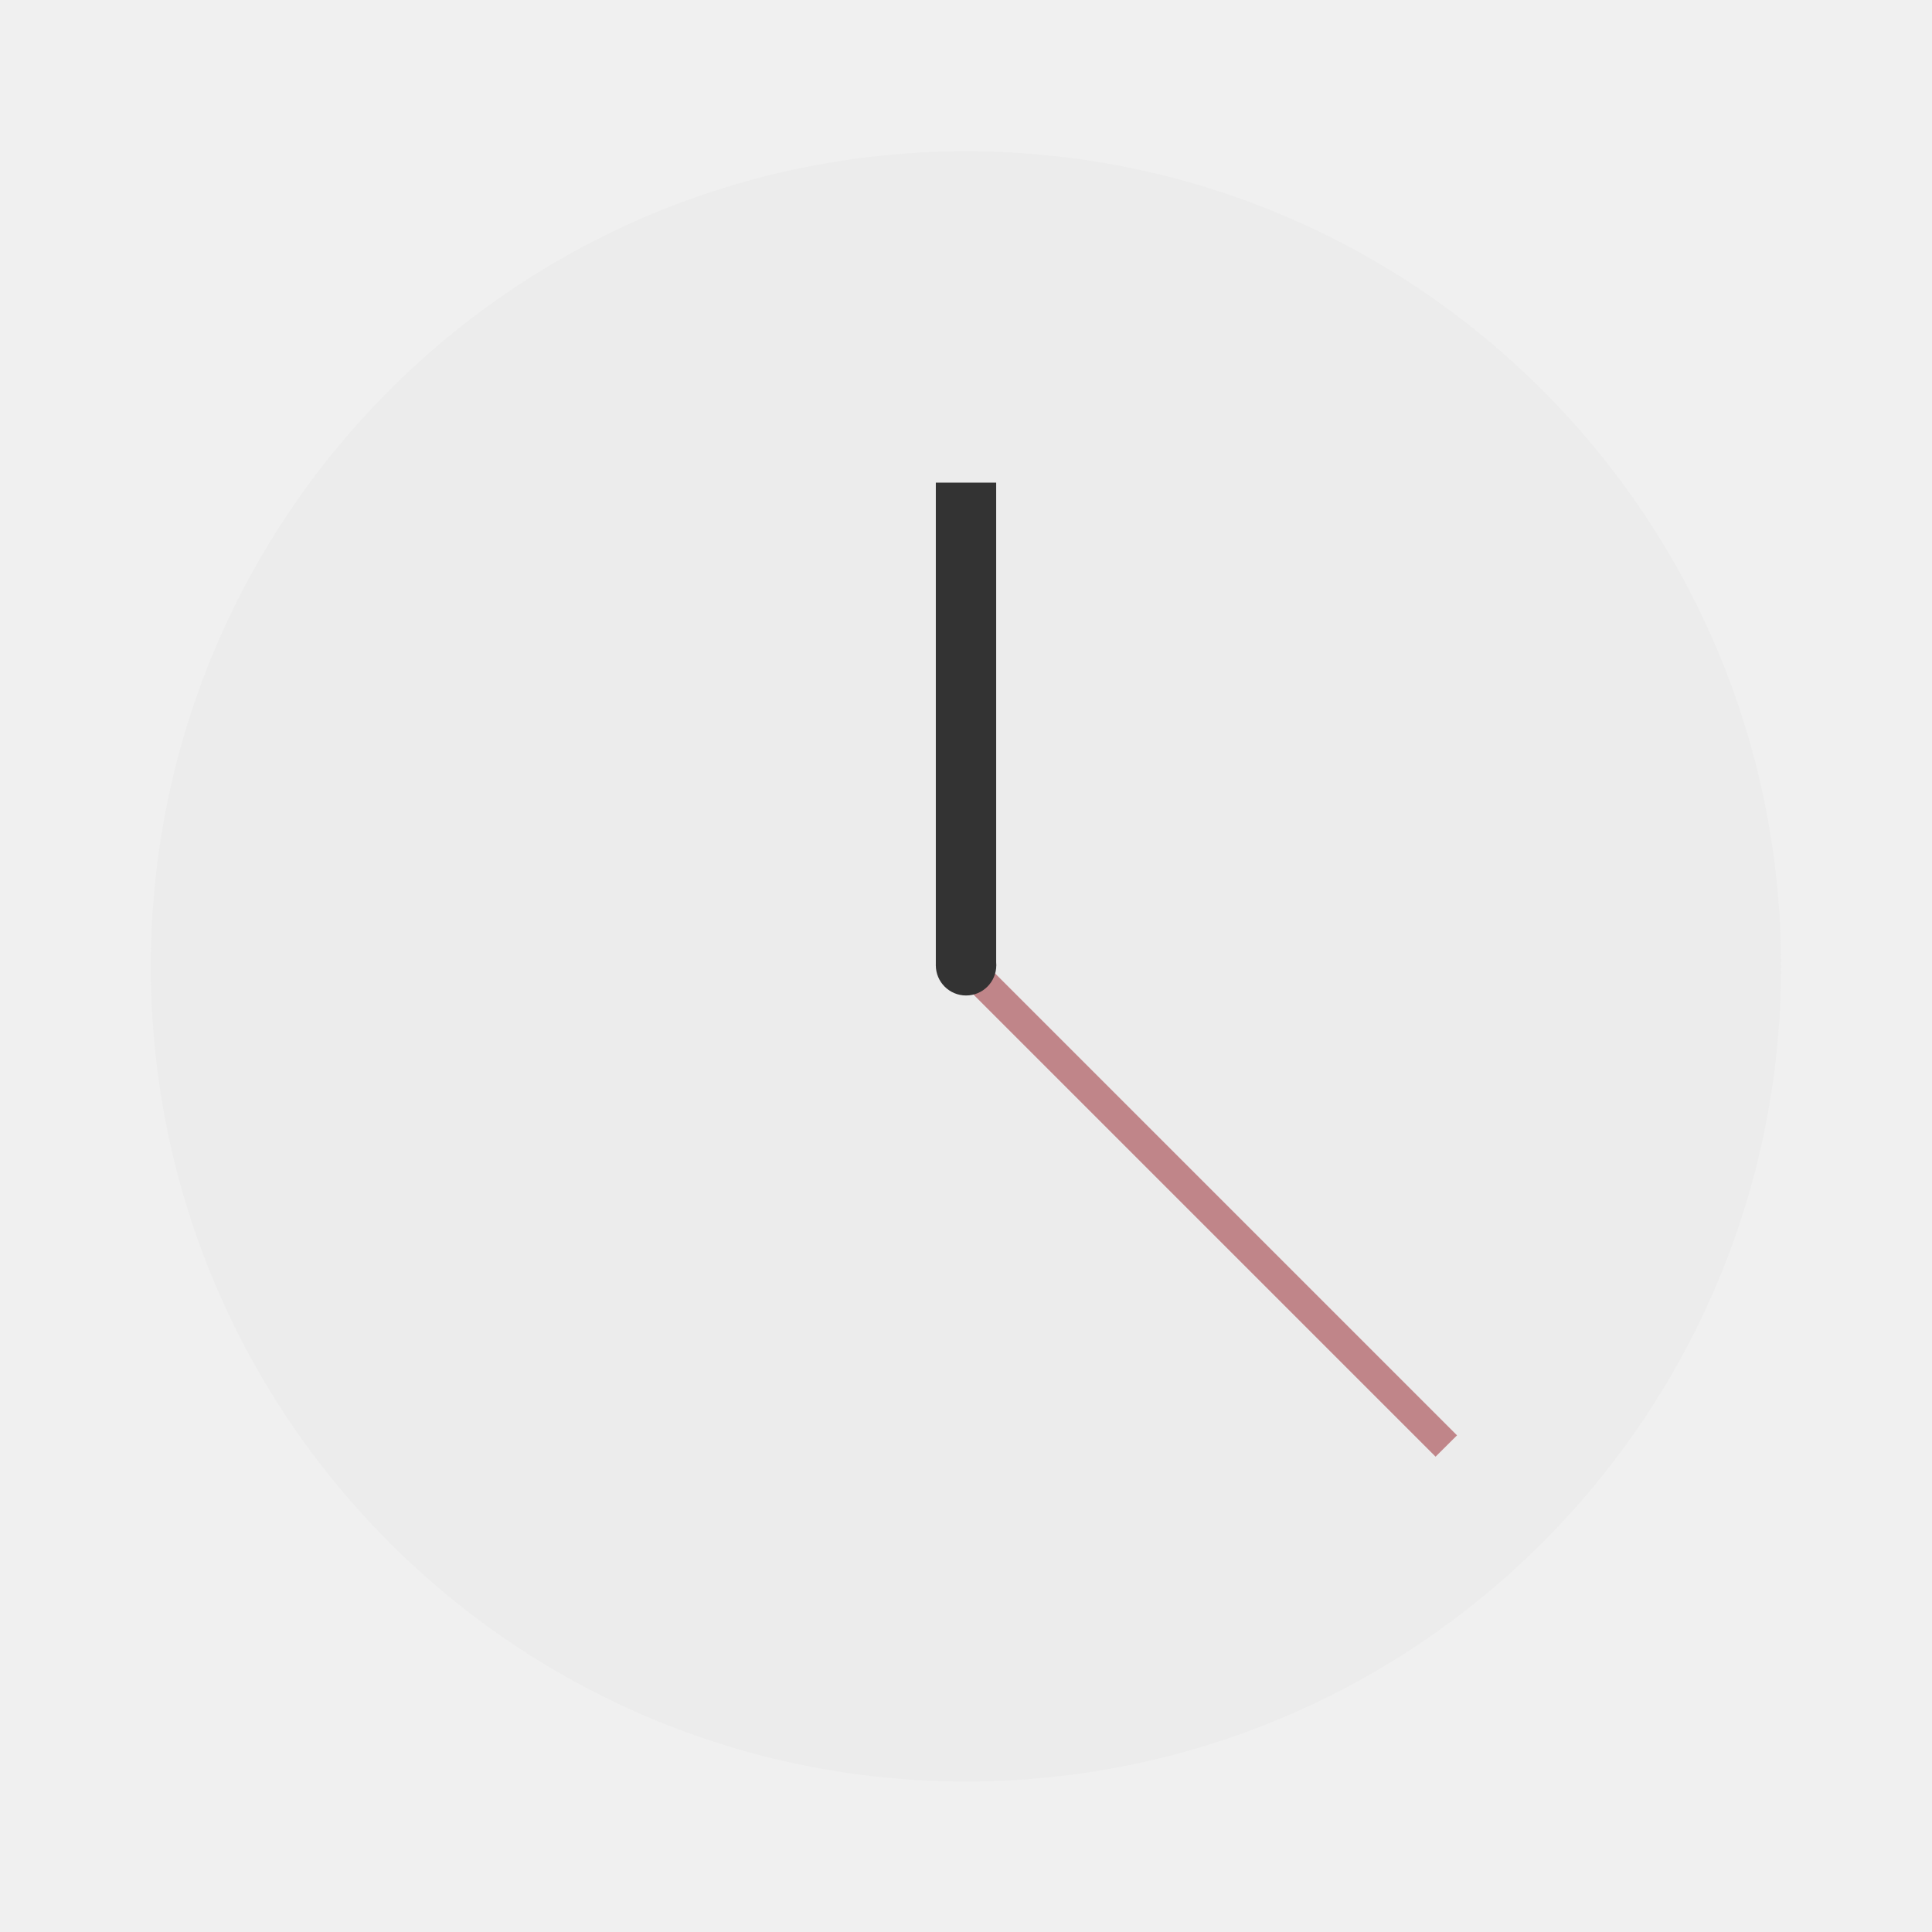
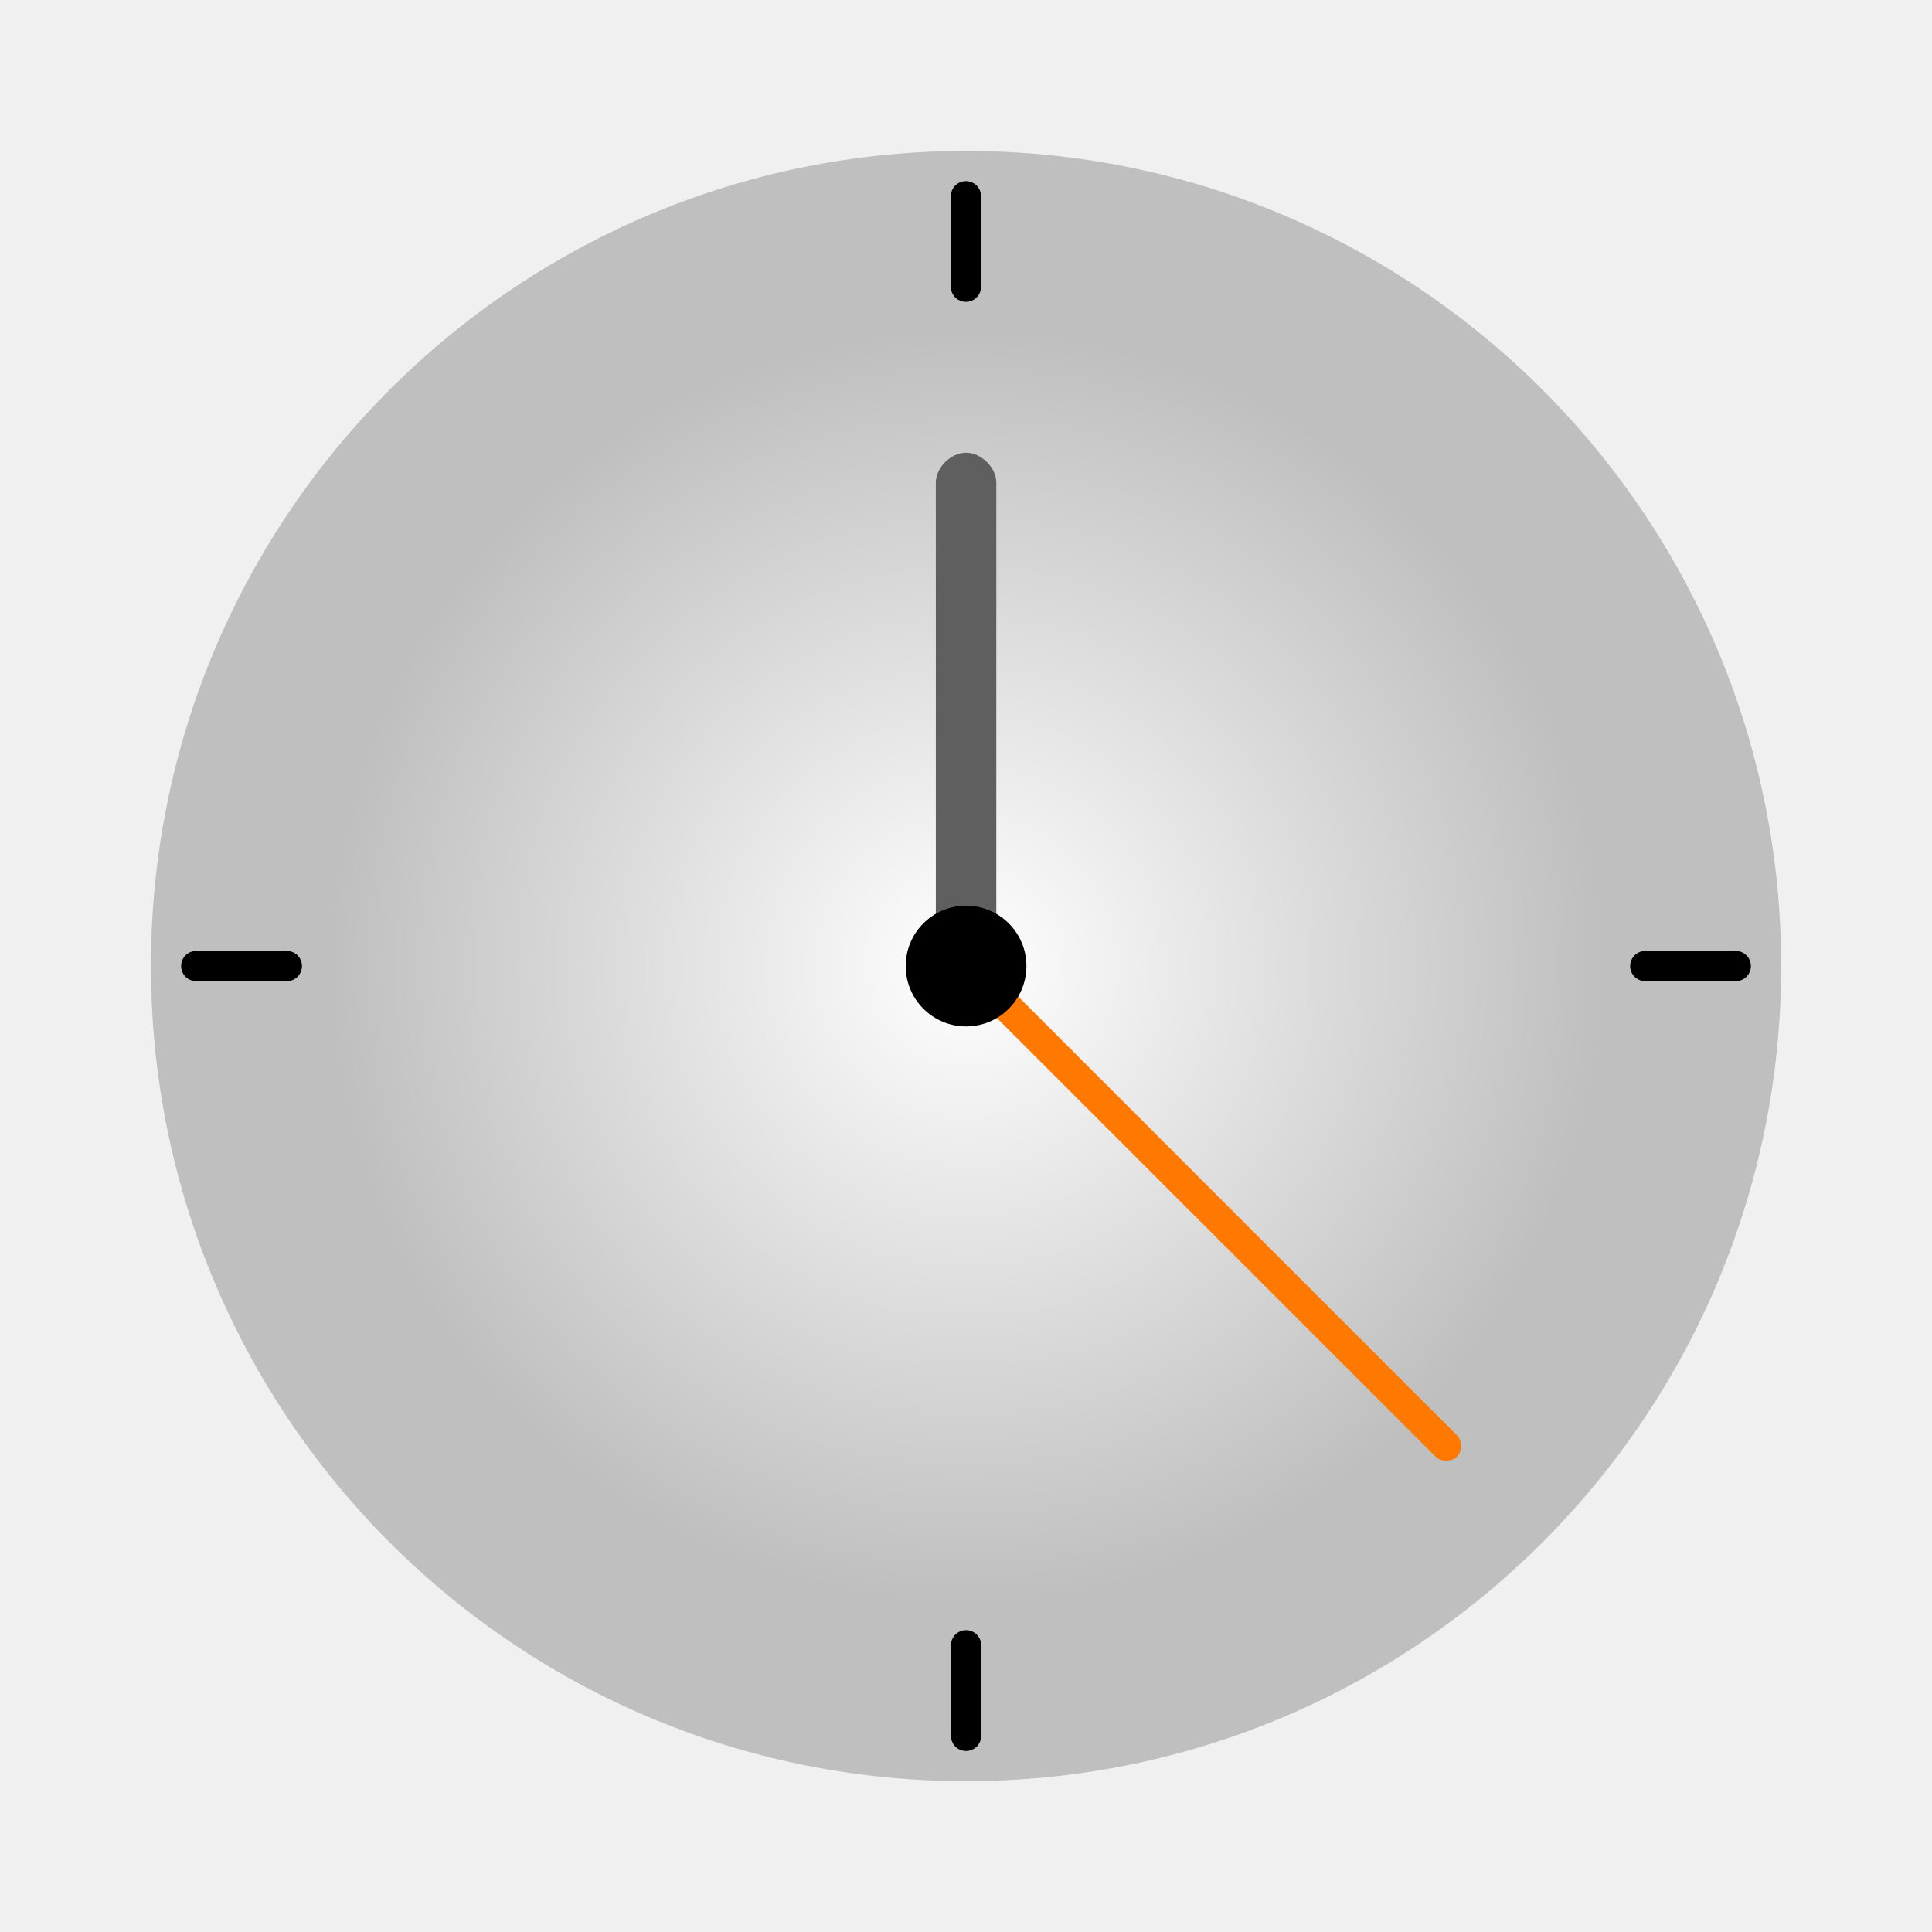
- <svg xmlns="http://www.w3.org/2000/svg" width="64" height="64" viewBox="0 0 16.933 16.933">
-   <circle cx="8.466" cy="8.47" r="7.144" fill="#ececec" style="paint-order:stroke markers fill" />
-   <path d="M8.202 4.23h.529v4.233h-.529z" fill="#333" style="paint-order:stroke markers fill" />
-   <path d="m8.654 8.464 4.116 4.116-.188.187-4.116-4.116z" fill="#c08589" style="paint-order:stroke markers fill" />
-   <circle cx="8.467" cy="8.46" r=".265" fill="#333" style="paint-order:stroke markers fill" />
+ <svg xmlns="http://www.w3.org/2000/svg" xmlns:xlink="http://www.w3.org/1999/xlink" width="64" height="64" viewBox="0 0 16.933 16.933" version="1.1" id="svg10">
+   <defs id="defs14">
+     <linearGradient id="linearGradient1959">
+       <stop style="stop-color:#ffffff;stop-opacity:1;" offset="0" id="stop1955" />
+       <stop style="stop-color:#ffffff;stop-opacity:0;" offset="1" id="stop1957" />
+     </linearGradient>
+     <radialGradient xlink:href="#linearGradient1959" id="radialGradient1961" cx="8.467" cy="8.467" fx="8.467" fy="8.467" r="5.556" gradientUnits="userSpaceOnUse" />
+   </defs>
+   <circle cx="8.467" cy="8.467" fill="#ececec" style="stroke-width:1;paint-order:stroke markers fill;fill:#bfbfbf;fill-opacity:1" id="circle2" r="7.144" />
+   <circle cx="8.467" cy="8.467" fill="#ffffff" opacity="0.1" id="circle1778" style="opacity:1;fill:url(#radialGradient1961);fill-opacity:1;stroke-width:0.242" r="5.556" />
+   <path d="m 8.202,4.23 c 0,-0.133 0.132,-0.262 0.265,-0.262 0.132,0 0.265,0.129 0.265,0.262 V 8.466 H 8.202 Z" fill="#333333" style="stroke-width:1.001;paint-order:stroke markers fill;fill:#5f5f5f;fill-opacity:1" id="path4" />
+   <path d="m 8.654,8.464 4.116,4.116 c 0.046,0.046 0.046,0.141 0,0.187 -0.046,0.046 -0.14,0.048 -0.188,0 L 8.466,8.651 8.467,8.466 Z" fill="#c08589" style="fill:#ff7800;fill-opacity:1;paint-order:stroke markers fill" id="path6" />
+   <circle cx="8.467" cy="8.467" fill="#333" style="fill:#000000;fill-opacity:1;stroke-width:1.997;paint-order:stroke markers fill" id="circle8" r="0.529" />
+   <g id="g1606">
+     <path style="fill:#5f5f5f;fill-opacity:1;stroke:#000000;stroke-width:0.265;stroke-linecap:round;stroke-linejoin:round;stroke-miterlimit:42.9;stroke-dasharray:none;stroke-opacity:1;paint-order:normal" d="m 1.72,8.467 h 0.794" id="path1603-7" />
+     <path style="fill:#5f5f5f;fill-opacity:1;stroke:#000000;stroke-width:0.265;stroke-linecap:round;stroke-linejoin:round;stroke-miterlimit:42.9;stroke-dasharray:none;stroke-opacity:1;paint-order:normal" d="m 8.467,14.42 v 0.794" id="path1603-5" />
+     <path style="fill:#5f5f5f;fill-opacity:1;stroke:#000000;stroke-width:0.265;stroke-linecap:round;stroke-linejoin:round;stroke-miterlimit:42.9;stroke-dasharray:none;stroke-opacity:1;paint-order:normal" d="M 15.213,8.467 H 14.42" id="path1603-3" />
+     <path style="opacity:1;fill:#5f5f5f;fill-opacity:1;stroke:#000000;stroke-width:0.265;stroke-linecap:round;stroke-linejoin:round;stroke-miterlimit:42.9;stroke-dasharray:none;stroke-opacity:1;paint-order:normal" d="M 8.466,1.72 V 2.513" id="path1603" />
+   </g>
</svg>
